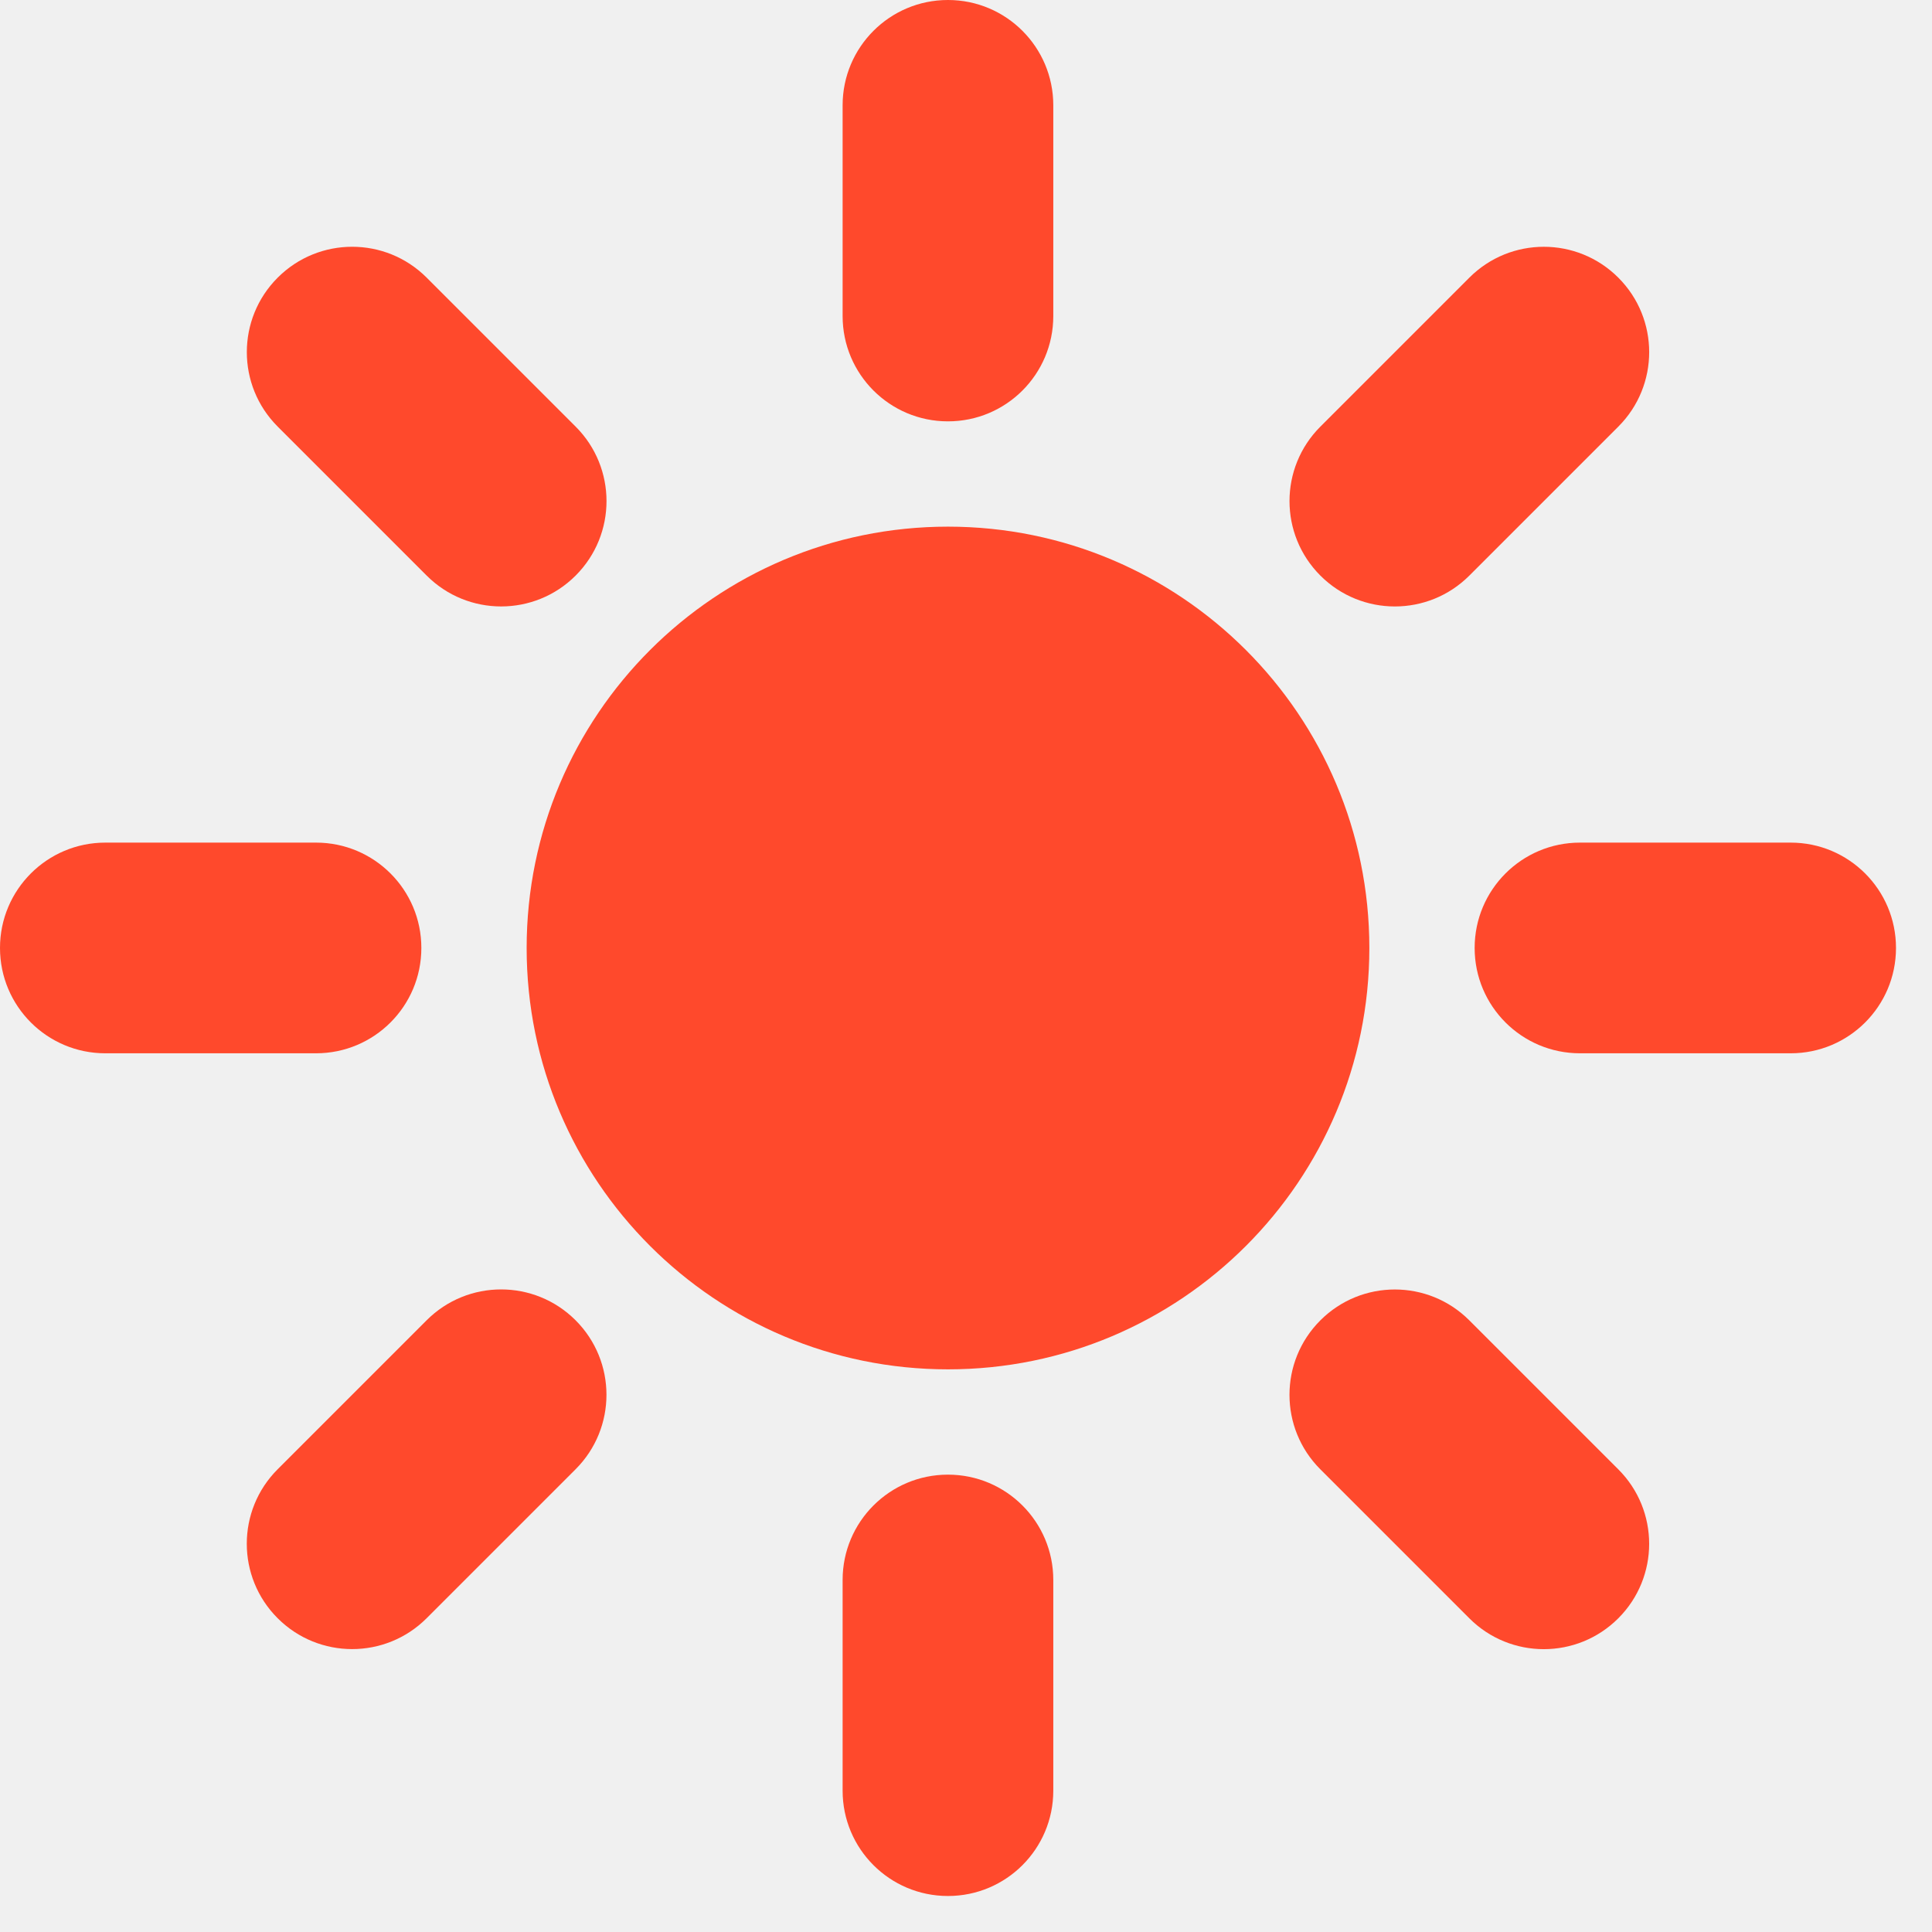
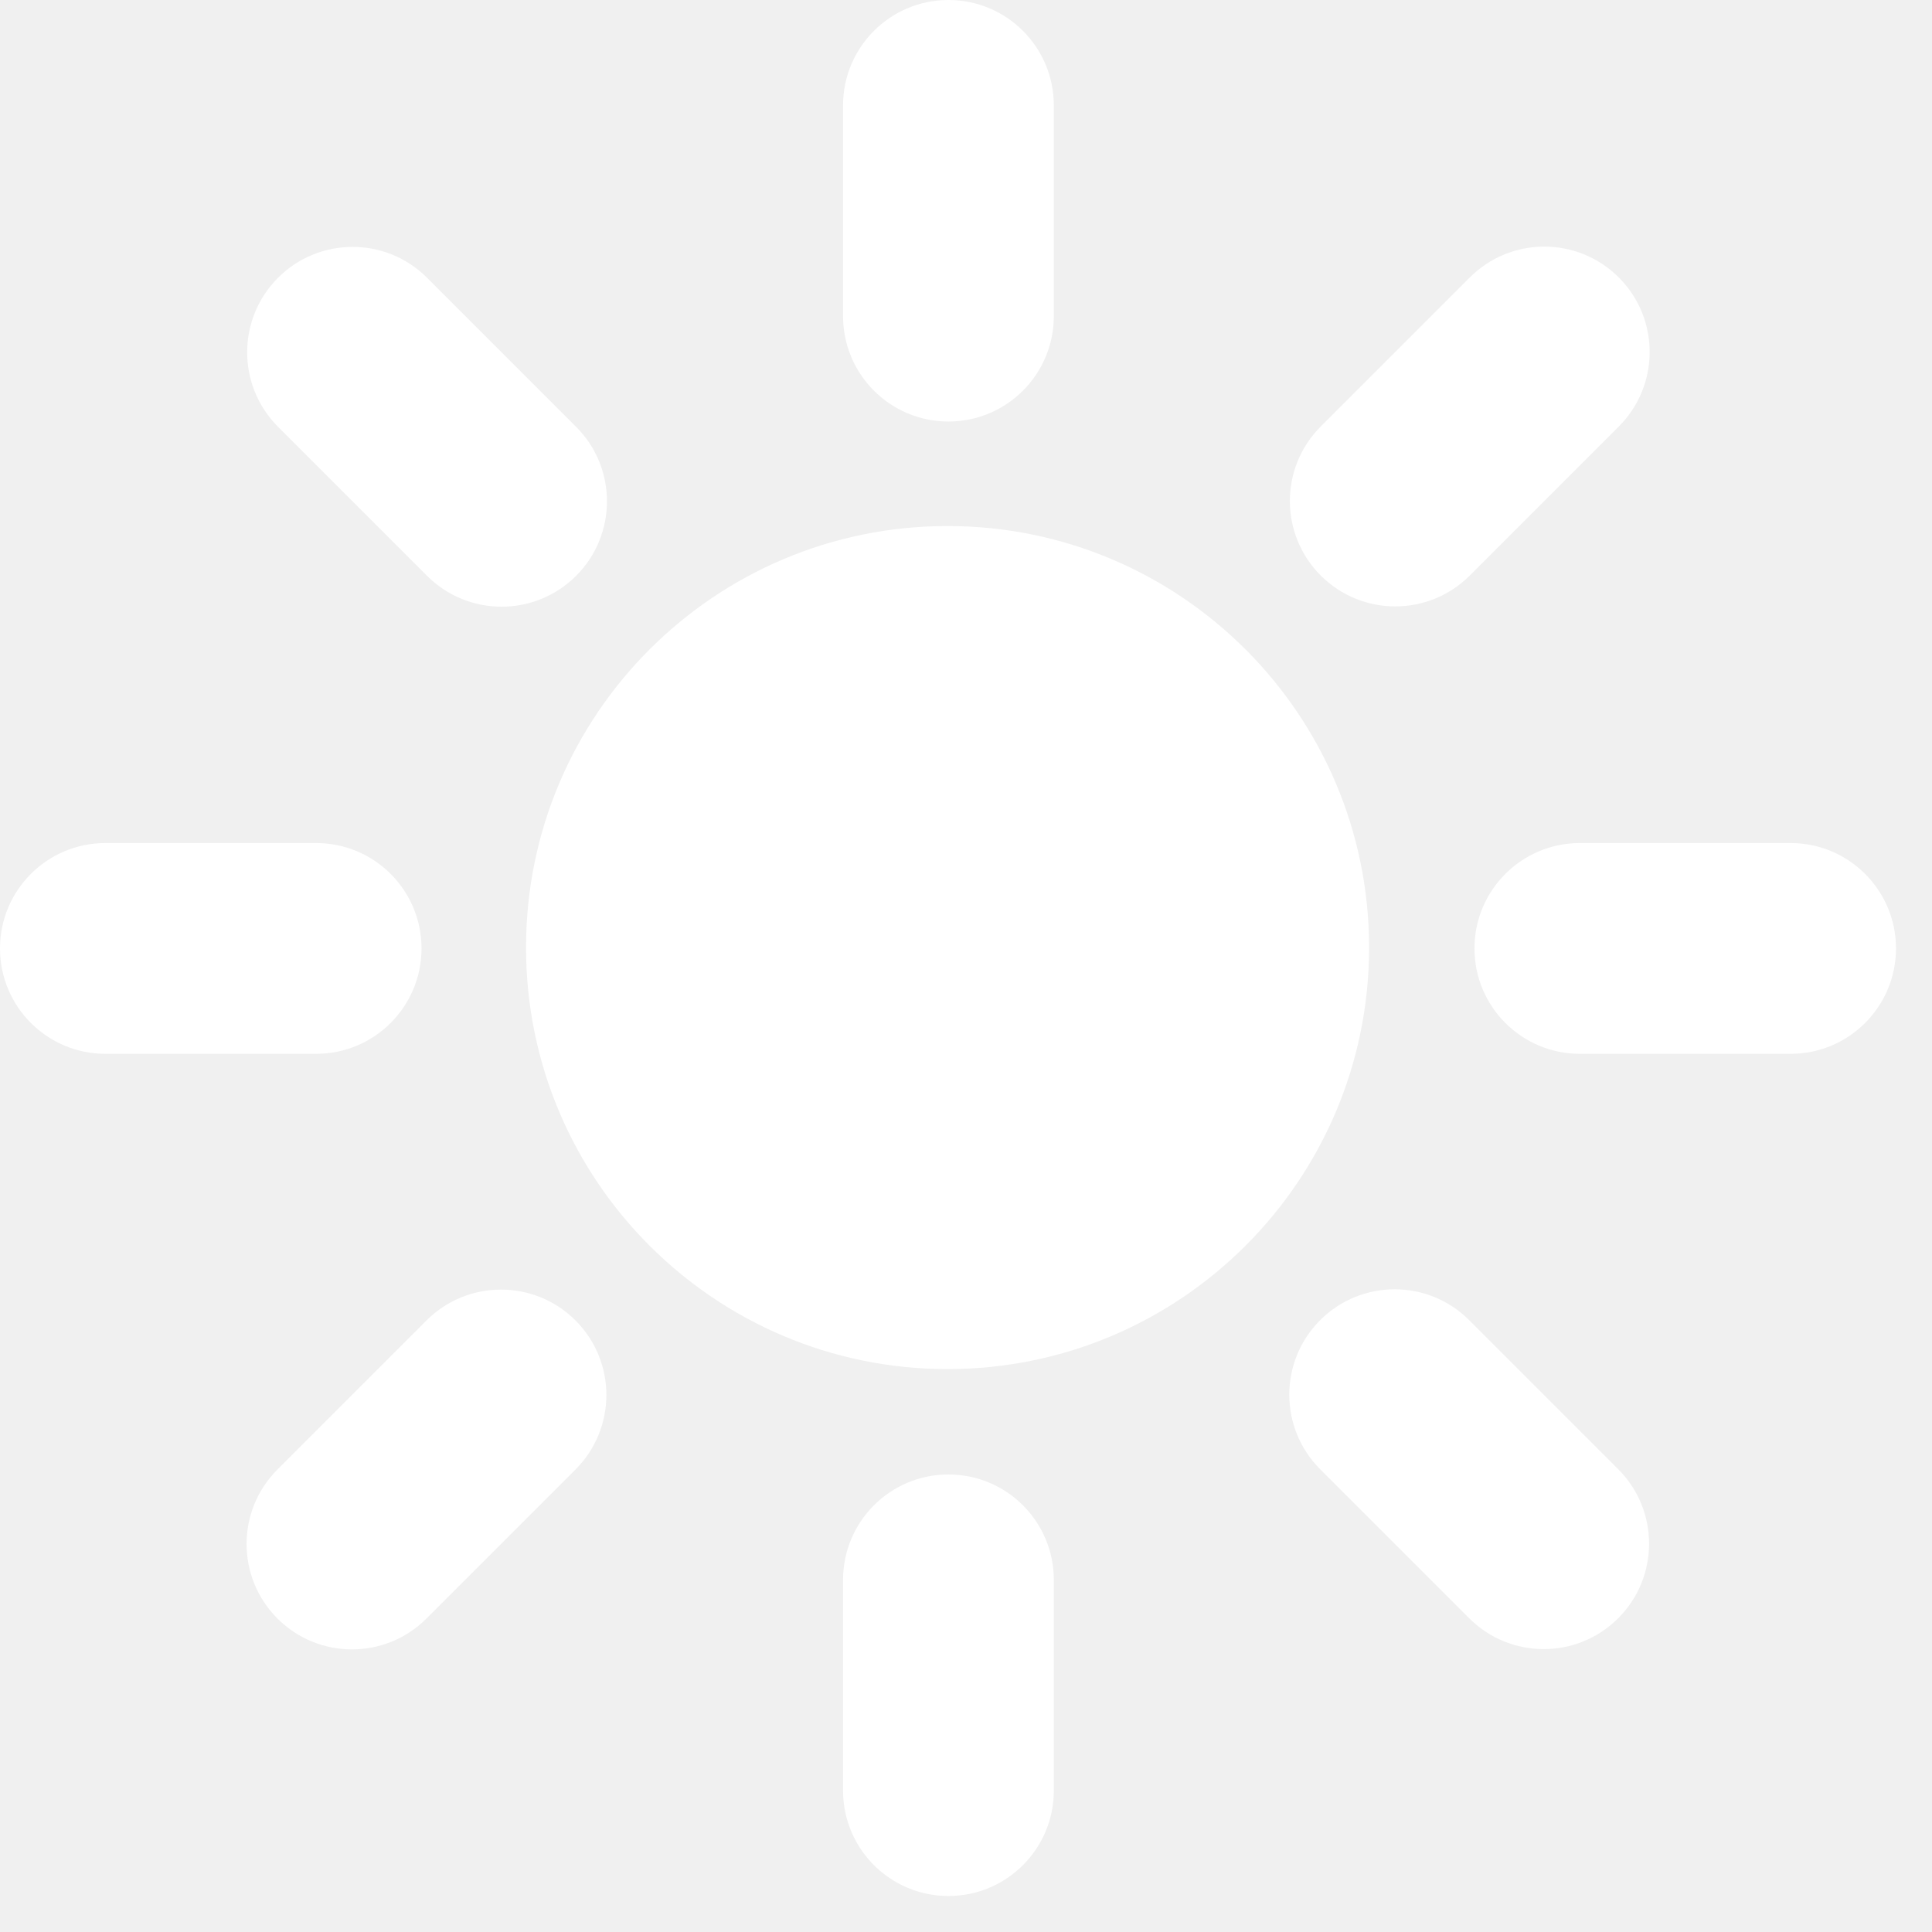
- <svg xmlns="http://www.w3.org/2000/svg" width="22" height="22" viewBox="0 0 22 22" fill="none">
-   <circle cx="10.795" cy="10.795" r="4.798" fill="#FF492C" />
-   <rect y="9.595" width="4.798" height="2.399" rx="1.199" fill="#FF492C" />
-   <rect x="16.792" y="9.595" width="4.798" height="2.399" rx="1.199" fill="#FF492C" />
-   <rect x="2.314" y="17.579" width="4.798" height="2.399" rx="1.199" transform="rotate(-45 2.3136 17.5795)" fill="#FF492C" />
-   <rect x="14.187" y="5.706" width="4.798" height="2.399" rx="1.199" transform="rotate(-45 14.1873 5.70593)" fill="#FF492C" />
-   <rect x="2.314" y="4.01" width="2.399" height="4.798" rx="1.199" transform="rotate(-45 2.3136 4.00977)" fill="#FF492C" />
-   <rect x="14.187" y="15.883" width="2.399" height="4.798" rx="1.199" transform="rotate(-45 14.1873 15.8833)" fill="#FF492C" />
-   <rect x="9.595" width="2.399" height="4.798" rx="1.199" fill="#FF492C" />
-   <rect x="9.595" y="16.792" width="2.399" height="4.798" rx="1.199" fill="#FF492C" />
+ <svg xmlns="http://www.w3.org/2000/svg" id="Layer_1" version="1.1" viewBox="0 0 22 22">
+   <defs>
+     <style>
+       .st0 {
+         fill: #fff;
+       }
+     </style>
+   </defs>
+   <circle class="st0" cx="10.79" cy="10.79" r="4.8" />
+   <rect class="st0" y="9.6" width="4.8" height="2.4" rx="1.2" ry="1.2" />
+   <rect class="st0" x="16.79" y="9.6" width="4.8" height="2.4" rx="1.2" ry="1.2" />
+   <rect class="st0" x="2.46" y="15.53" width="4.8" height="2.4" rx="1.2" ry="1.2" transform="translate(-10.41 8.34) rotate(-45)" />
+   <rect class="st0" x="14.33" y="3.66" width="4.8" height="2.4" rx="1.2" ry="1.2" transform="translate(1.47 13.25) rotate(-45)" />
+   <rect class="st0" x="3.66" y="2.46" width="2.4" height="4.8" rx="1.2" ry="1.2" transform="translate(-2.01 4.86) rotate(-45)" />
+   <rect class="st0" x="15.53" y="14.33" width="2.4" height="4.8" rx="1.2" ry="1.2" transform="translate(-6.93 16.73) rotate(-45)" />
+   <rect class="st0" x="9.6" width="2.4" height="4.8" rx="1.2" ry="1.2" />
+   <rect class="st0" x="9.6" y="16.79" width="2.4" height="4.8" rx="1.2" ry="1.2" />
</svg>
